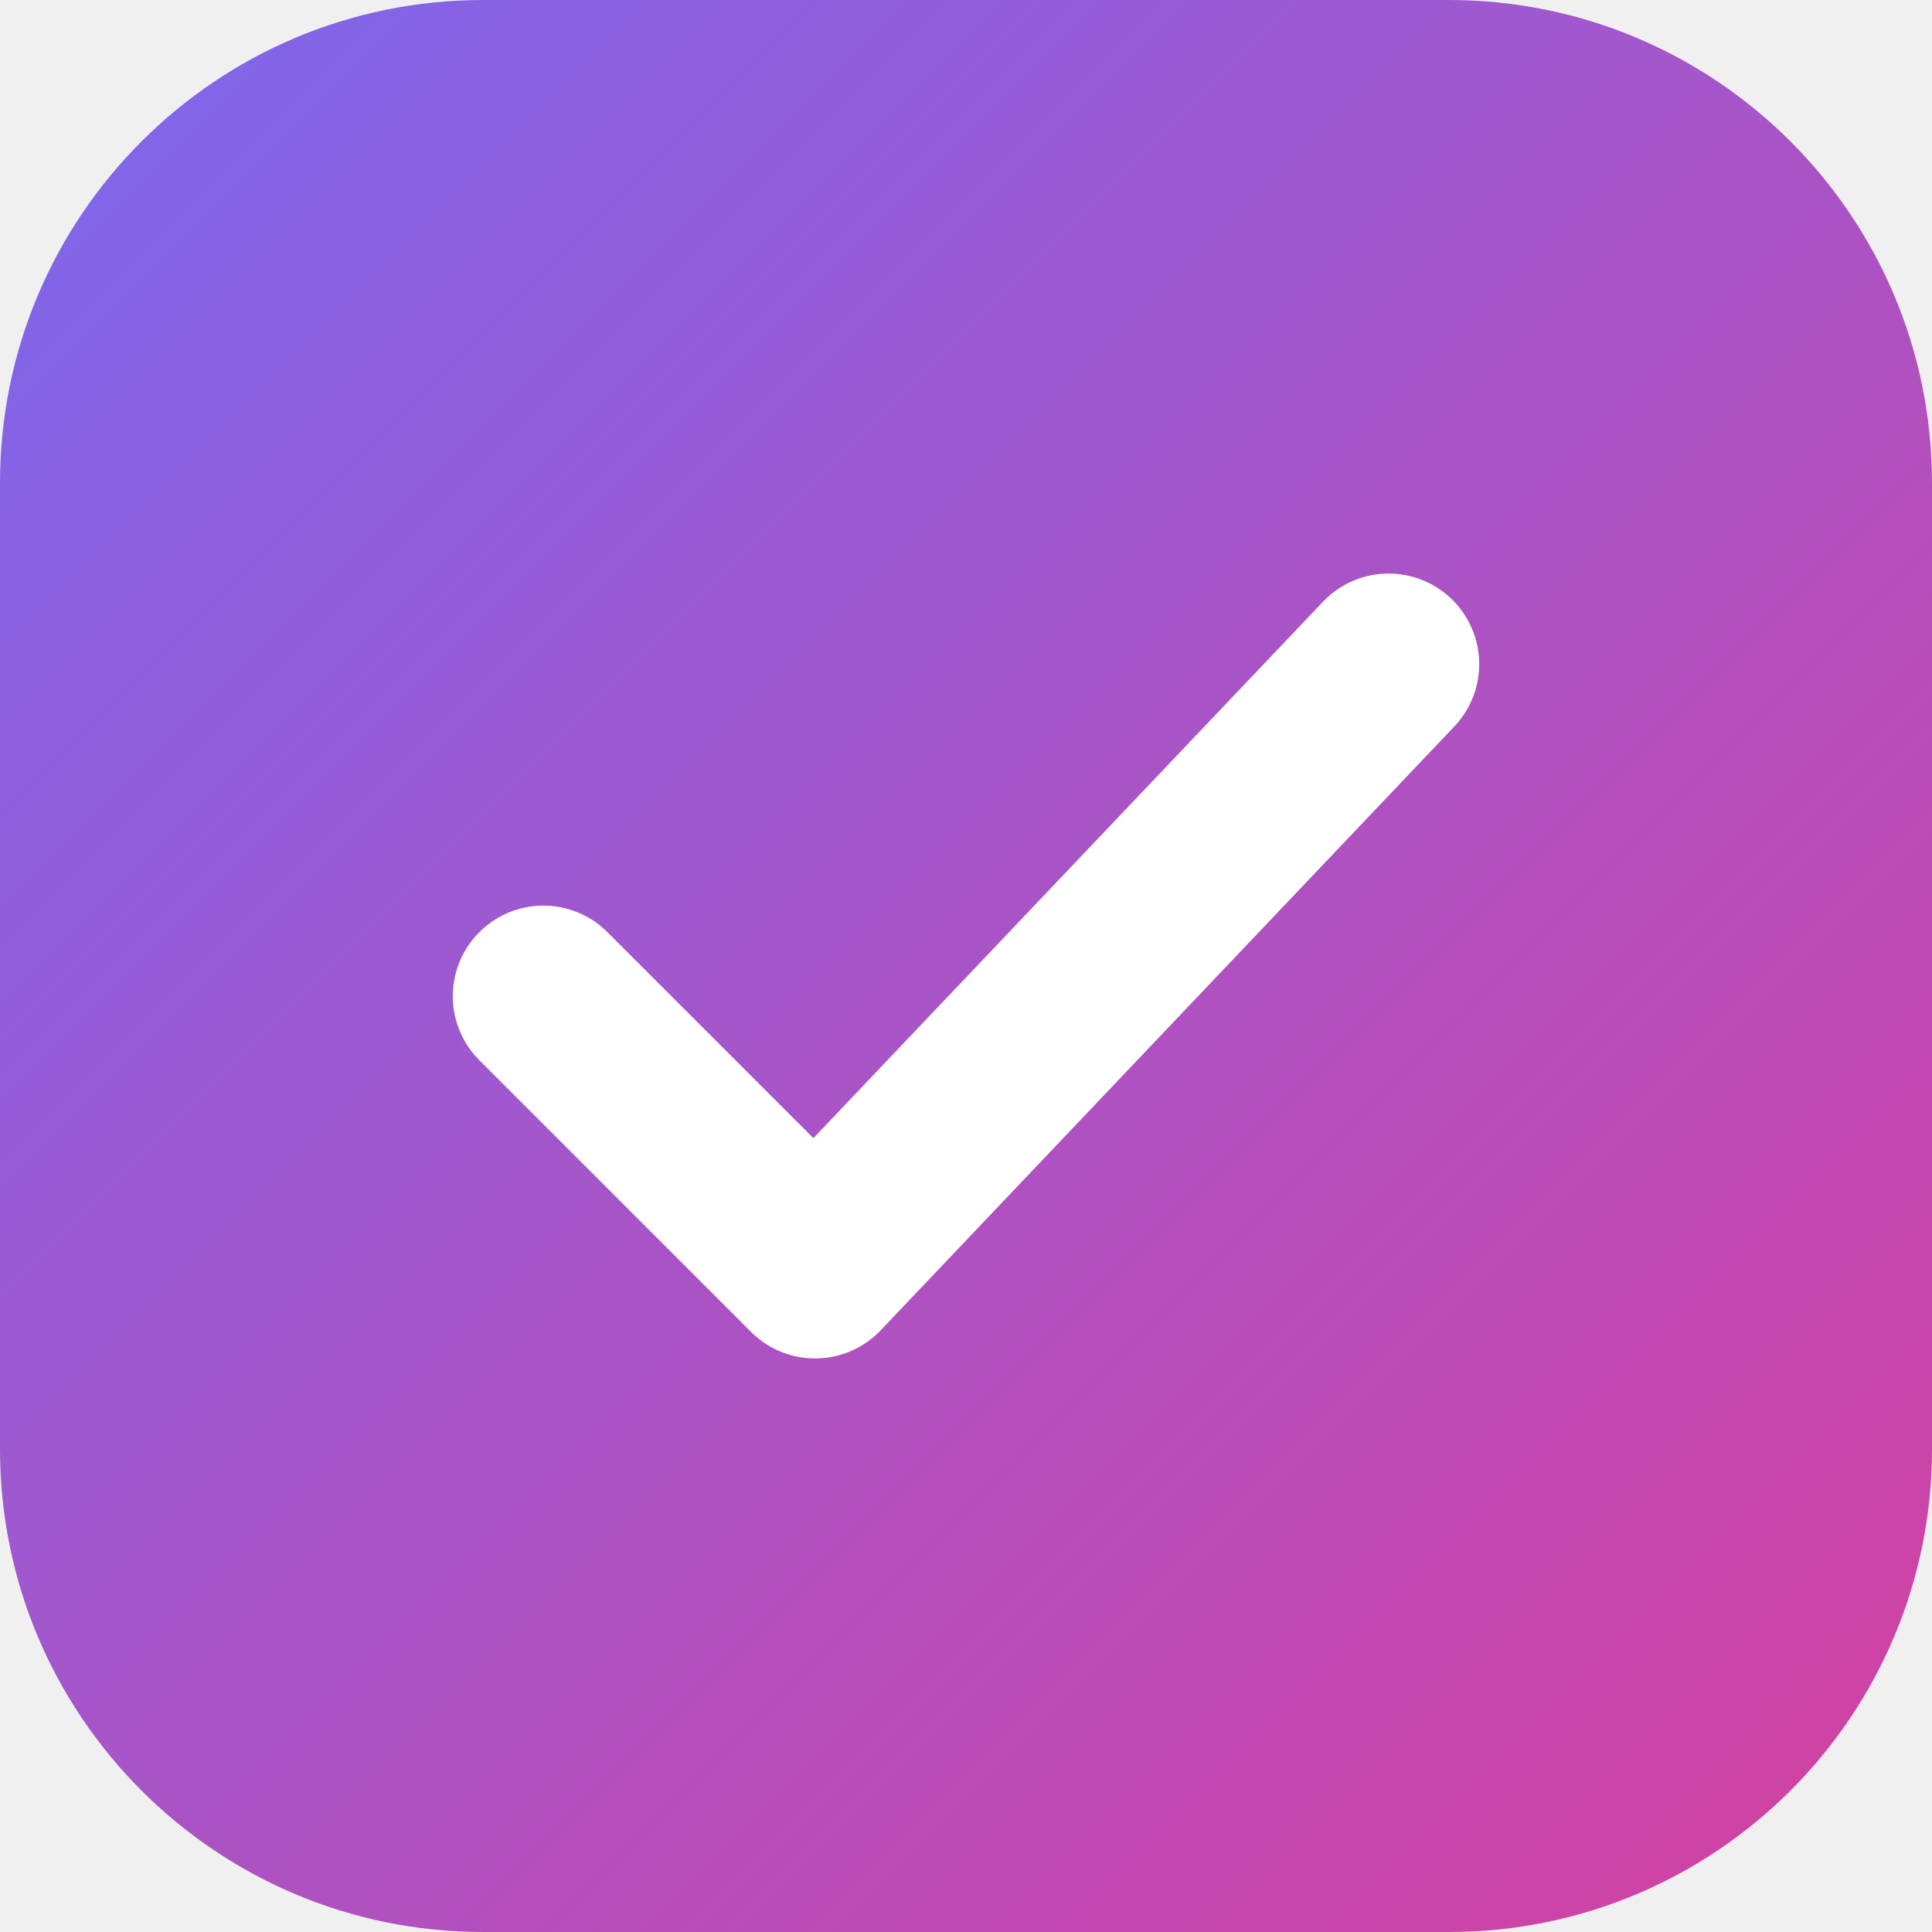
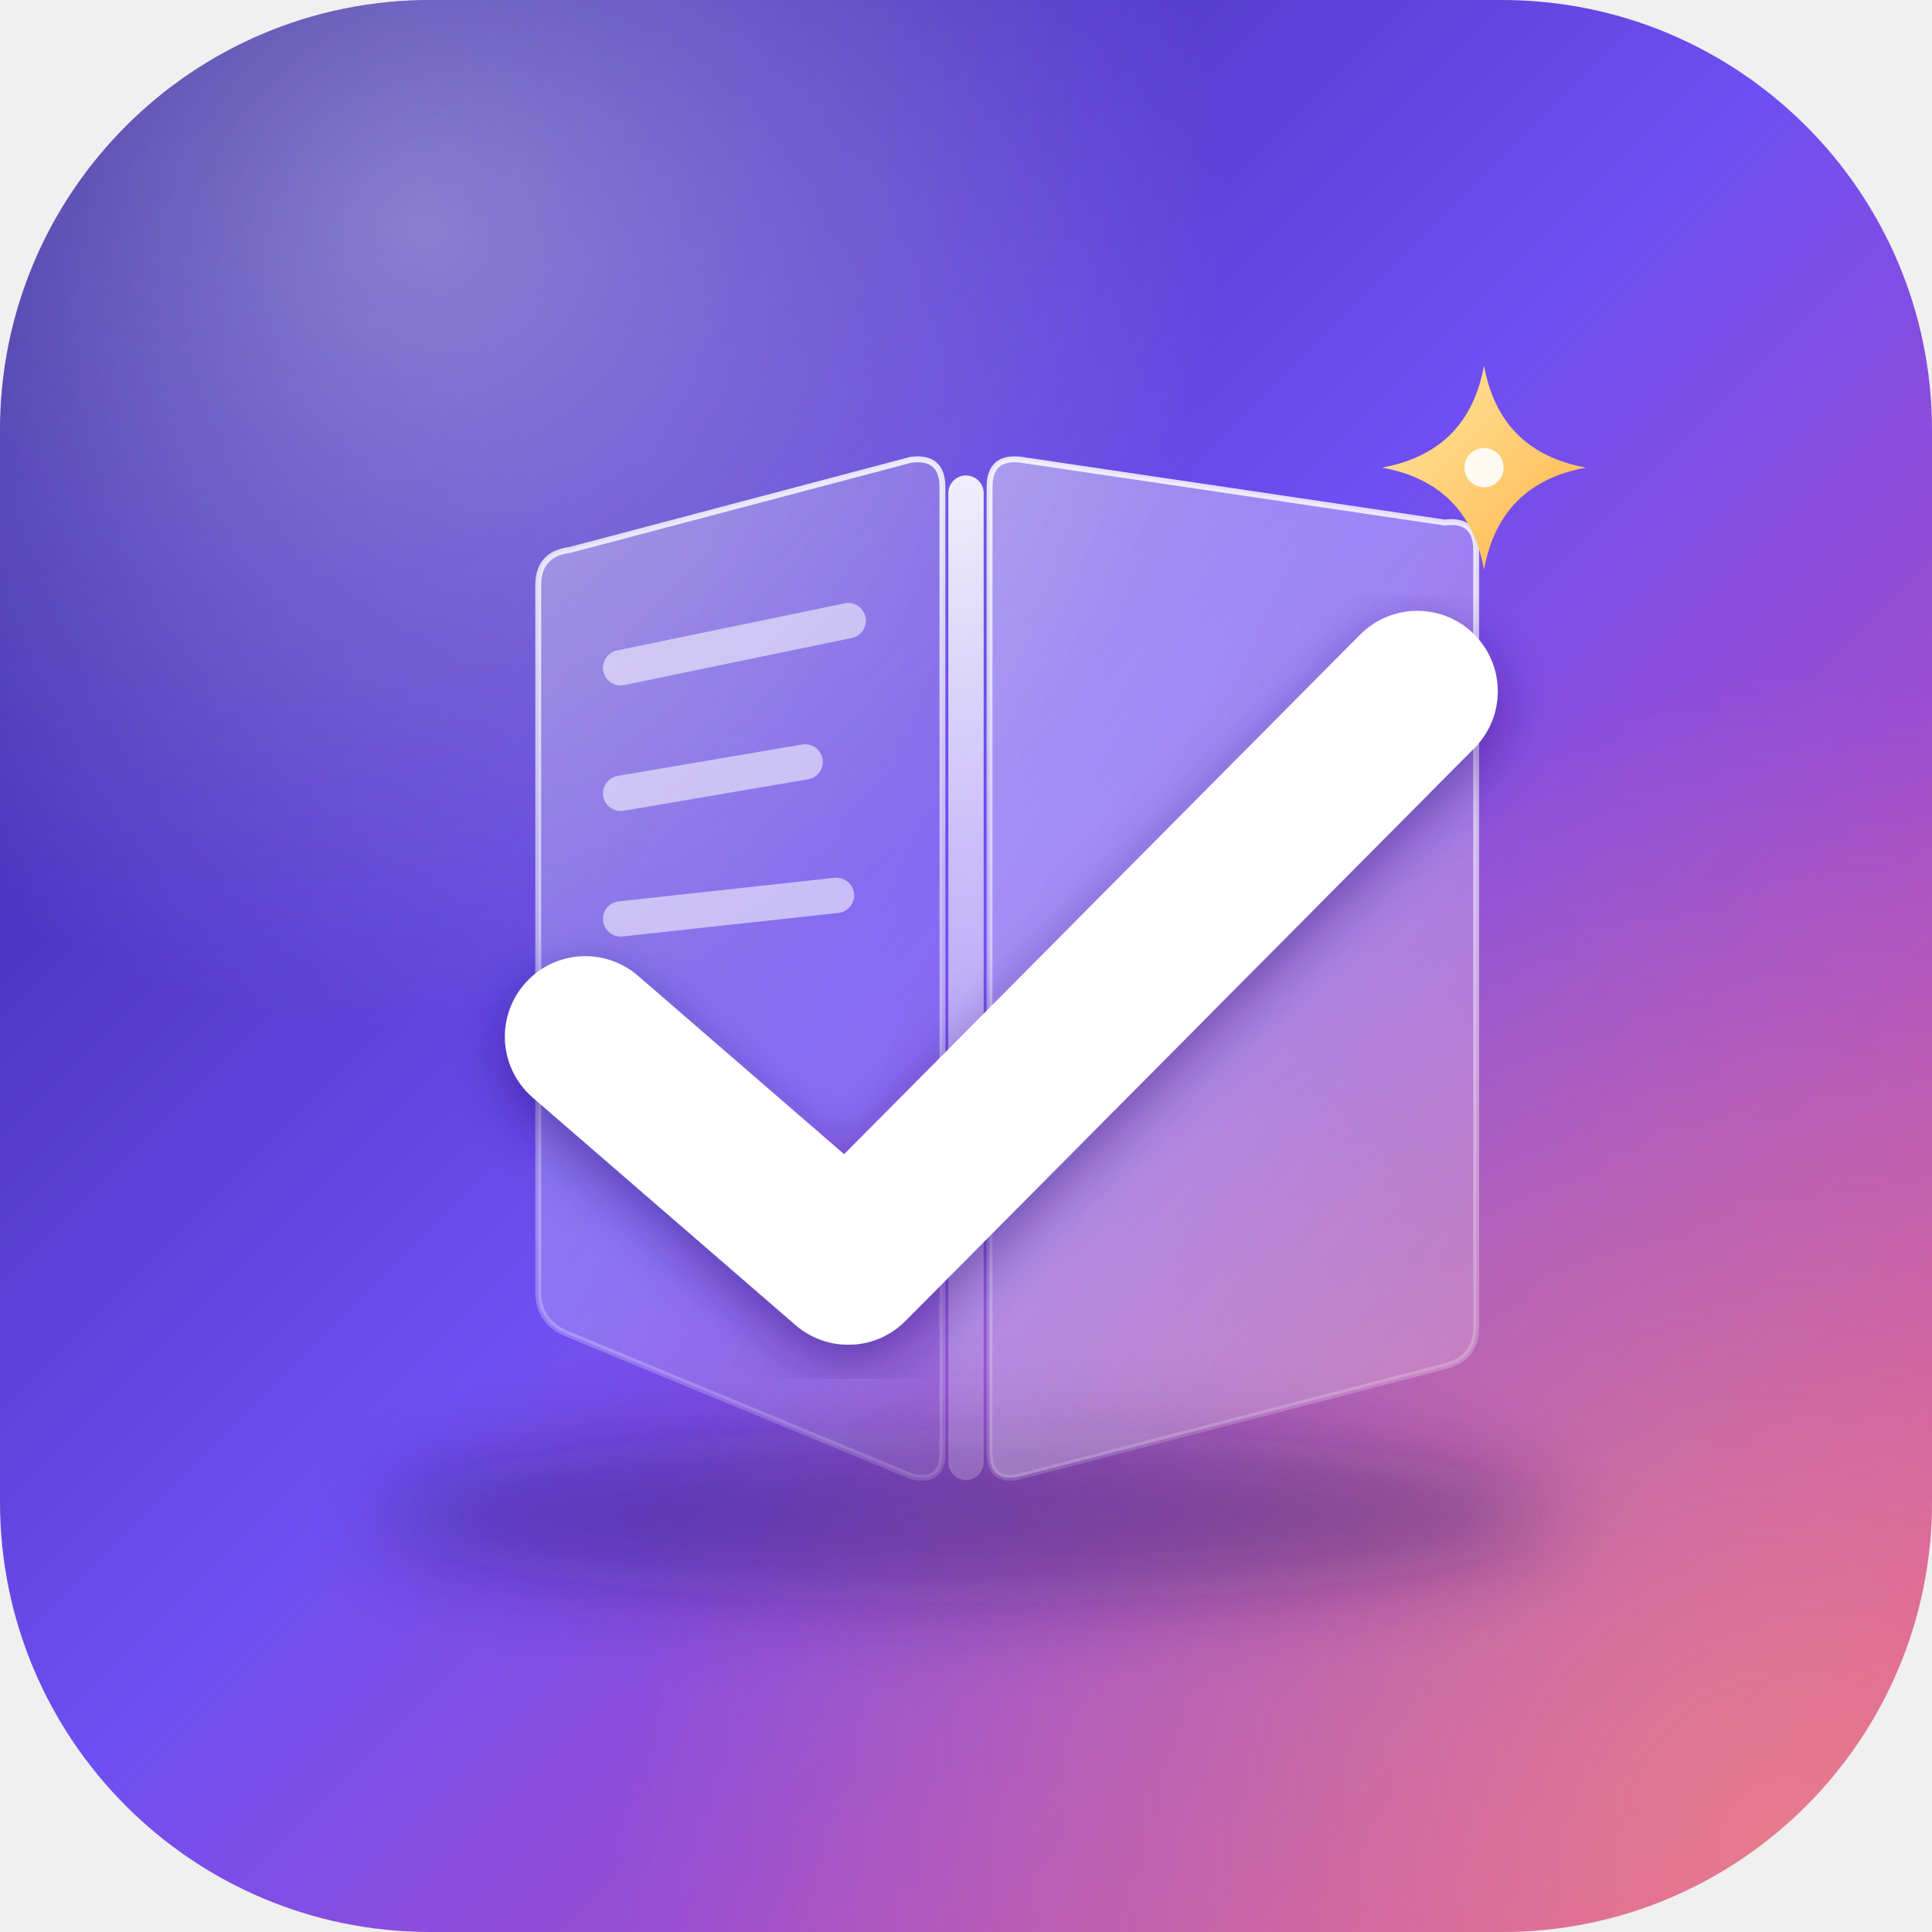
- <svg xmlns="http://www.w3.org/2000/svg" viewBox="0 0 64 64">
+ <svg xmlns="http://www.w3.org/2000/svg" viewBox="0 0 1024 1024" width="1024" height="1024">
  <defs>
-     <linearGradient id="g" x1="0" y1="0" x2="1" y2="1">
-       <stop offset="0" stop-color="#7B68EE" />
-       <stop offset="1" stop-color="#D6409F" />
+     <linearGradient id="bg" x1="0" y1="0" x2="1" y2="1">
+       <stop offset="0" stop-color="#2B1C93" />
+       <stop offset="0.48" stop-color="#6E4FF2" />
+       <stop offset="1" stop-color="#E2489C" />
    </linearGradient>
+     <radialGradient id="shine" cx="0.22" cy="0.12" r="0.75">
+       <stop offset="0" stop-color="#ffffff" stop-opacity="0.38" />
+       <stop offset="0.55" stop-color="#ffffff" stop-opacity="0" />
+     </radialGradient>
+     <radialGradient id="warm" cx="0.92" cy="0.95" r="0.6">
+       <stop offset="0" stop-color="#FFB86B" stop-opacity="0.45" />
+       <stop offset="1" stop-color="#FFB86B" stop-opacity="0" />
+     </radialGradient>
+     <linearGradient id="paneL" x1="0" y1="0" x2="1" y2="1">
+       <stop offset="0" stop-color="#ffffff" stop-opacity="0.30" />
+       <stop offset="1" stop-color="#ffffff" stop-opacity="0.10" />
+     </linearGradient>
+     <linearGradient id="paneR" x1="0" y1="0" x2="1" y2="1">
+       <stop offset="0" stop-color="#ffffff" stop-opacity="0.42" />
+       <stop offset="1" stop-color="#ffffff" stop-opacity="0.16" />
+     </linearGradient>
+     <linearGradient id="rim" x1="0" y1="0" x2="0" y2="1">
+       <stop offset="0" stop-color="#ffffff" stop-opacity="0.85" />
+       <stop offset="1" stop-color="#ffffff" stop-opacity="0.15" />
+     </linearGradient>
+     <linearGradient id="hinge" x1="0" y1="0" x2="0" y2="1">
+       <stop offset="0" stop-color="#ffffff" stop-opacity="0.9" />
+       <stop offset="1" stop-color="#ffffff" stop-opacity="0.2" />
+     </linearGradient>
+     <linearGradient id="gold" x1="0" y1="0" x2="1" y2="1">
+       <stop offset="0" stop-color="#FFE7A3" />
+       <stop offset="1" stop-color="#FFB547" />
+     </linearGradient>
+     <filter id="glow" x="-20%" y="-20%" width="140%" height="140%">
+       <feDropShadow dx="0" dy="10" stdDeviation="14" flood-color="#2a0f6b" flood-opacity="0.45" />
+     </filter>
+     <filter id="soft" x="-50%" y="-200%" width="200%" height="500%">
+       <feGaussianBlur stdDeviation="22" />
+     </filter>
+     <filter id="tileShadow" x="-20%" y="-20%" width="140%" height="140%">
+       <feDropShadow dx="0" dy="18" stdDeviation="22" flood-color="#000" flood-opacity="0.28" />
+     </filter>
  </defs>
-   <rect width="64" height="64" rx="16" fill="url(#g)" />
-   <path d="M18 33l9 9 19-20" fill="none" stroke="#fff" stroke-width="6" stroke-linecap="round" stroke-linejoin="round" />
+   <rect x="0" y="0" width="1024" height="1024" rx="228" fill="url(#bg)" />
+   <rect x="0" y="0" width="1024" height="1024" rx="228" fill="url(#warm)" />
+   <rect x="0" y="0" width="1024" height="1024" rx="228" fill="url(#shine)" />
+   <g transform="translate(512 512) scale(1.04) translate(-512 -512)">
+     <ellipse cx="512" cy="792" rx="300" ry="44" fill="#1a0f5c" opacity="0.35" filter="url(#soft)" />
+     <path d="M500 268 L500 760 Q500 776 484 772 L310 700 Q294 694 294 678 L294 318 Q294 302 310 300 L484 254 Q500 252 500 268 Z" fill="url(#paneL)" stroke="url(#rim)" stroke-width="3" />
+     <path d="M524 268 L524 760 Q524 776 540 772 L756 716 Q772 712 772 696 L772 300 Q772 284 756 286 L540 254 Q524 252 524 268 Z" fill="url(#paneR)" stroke="url(#rim)" stroke-width="3" />
+     <rect x="503" y="262" width="18" height="512" rx="9" fill="url(#hinge)" />
+     <g stroke="#ffffff" stroke-linecap="round" opacity="0.55">
+       <line x1="336" y1="360" x2="452" y2="336" stroke-width="18" />
+       <line x1="336" y1="424" x2="430" y2="408" stroke-width="18" />
+       <line x1="336" y1="488" x2="446" y2="476" stroke-width="18" />
+     </g>
+     <path d="M318 548 L452 664 L742 372" fill="none" stroke="#ffffff" stroke-width="82" stroke-linecap="round" stroke-linejoin="round" filter="url(#glow)" />
+     <path d="M776 206 Q784 250 828 258 Q784 266 776 310 Q768 266 724 258 Q768 250 776 206 Z" fill="url(#gold)" />
+     <circle cx="776" cy="258" r="10" fill="#fff" opacity="0.9" />
+   </g>
</svg>
